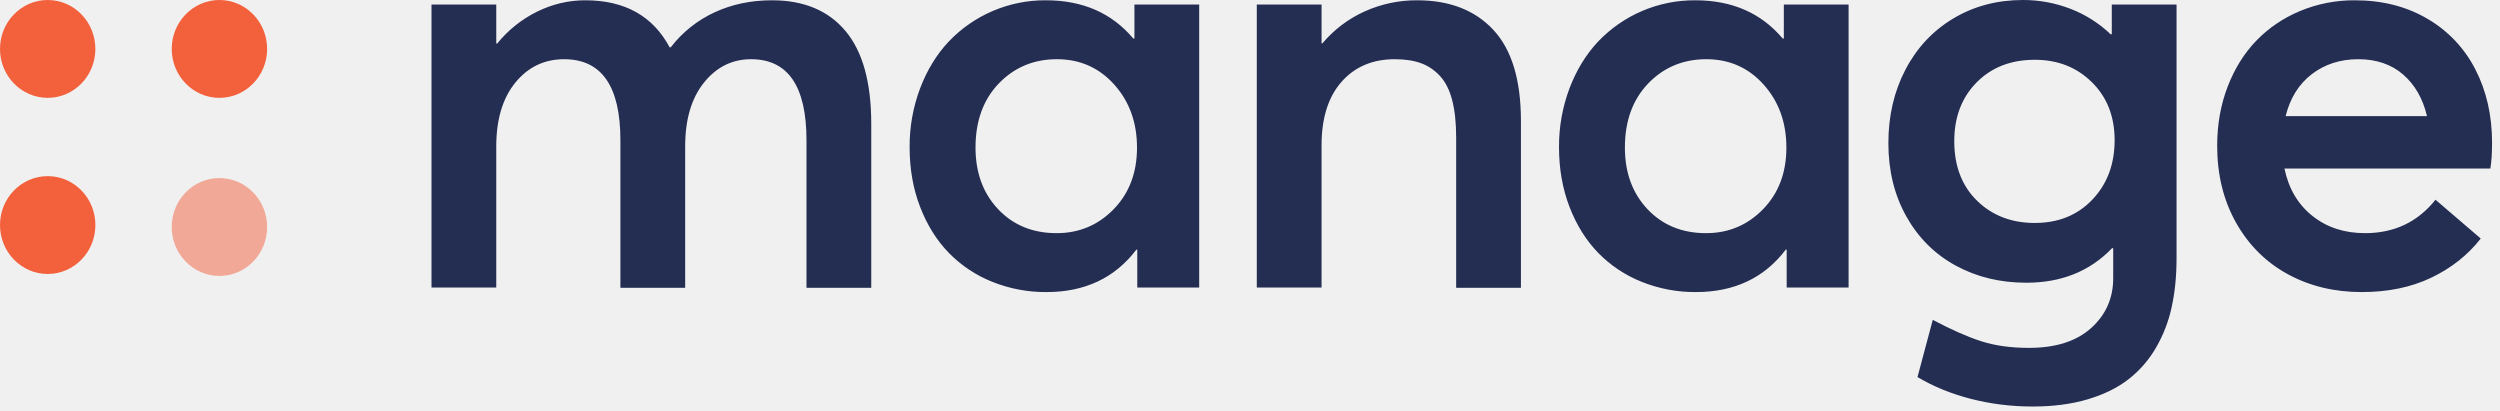
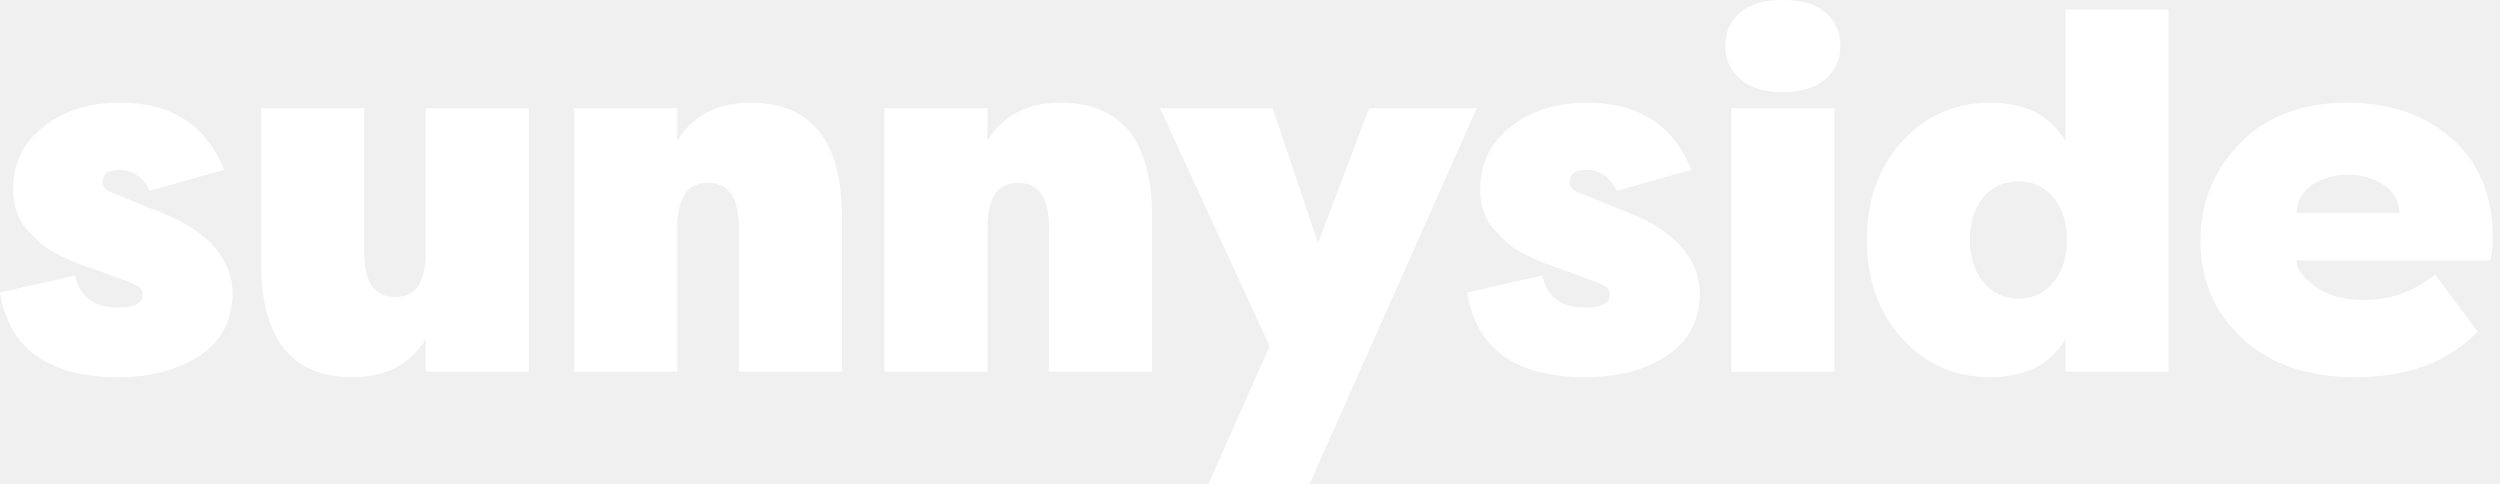
- <svg xmlns="http://www.w3.org/2000/svg" width="146" height="24">
-   <g fill="none" fill-rule="evenodd">
-     <path fill="#242D52" fill-rule="nonzero" d="M40.014 16.809V8.553c0-1.577.366-2.82 1.098-3.73.733-.91 1.65-1.365 2.75-1.365 2.158 0 3.237 1.577 3.237 4.731v8.62h3.782v-9.58c0-2.415-.5-4.22-1.503-5.417C48.376.615 46.945.017 45.084.017c-1.222 0-2.34.234-3.352.703a6.833 6.833 0 00-2.56 2.043h-.066C38.126.932 36.486.017 34.184.017c-.969 0-1.902.217-2.799.653a6.976 6.976 0 00-2.353 1.878h-.05V.265H25.2v16.527h3.782V8.553c0-1.577.372-2.82 1.115-3.73.743-.91 1.693-1.365 2.849-1.365 2.19 0 3.286 1.577 3.286 4.731v8.62h3.782zm21.101.248c2.246 0 3.997-.827 5.252-2.482h.05v2.217h3.616V.265h-3.782V2.25h-.066C64.93.761 63.23.017 61.082.017a7.76 7.76 0 00-5.681 2.415c-.705.75-1.26 1.66-1.668 2.73a9.589 9.589 0 00-.611 3.44c0 1.258.203 2.416.61 3.475.408 1.059.964 1.952 1.669 2.68a7.348 7.348 0 002.535 1.696 8.325 8.325 0 003.18.604zm.595-3.441c-1.399 0-2.538-.466-3.419-1.398-.88-.932-1.321-2.132-1.321-3.599 0-1.555.454-2.804 1.362-3.747.909-.943 2.04-1.414 3.394-1.414 1.343 0 2.458.493 3.345 1.48.886.988 1.33 2.215 1.33 3.681 0 1.467-.455 2.667-1.363 3.599-.909.932-2.018 1.398-3.328 1.398zm27.112 3.193V7.064c0-2.393-.536-4.166-1.61-5.319C86.14.593 84.655.017 82.762.017a7.373 7.373 0 00-3.056.645 6.958 6.958 0 00-2.477 1.87h-.05V.264h-3.782v16.527h3.782V8.487c0-1.588.388-2.823 1.164-3.706.777-.882 1.814-1.323 3.113-1.323.595 0 1.104.077 1.528.231.424.155.796.406 1.115.753.32.348.556.819.71 1.415.154.595.231 1.323.231 2.183v8.769h3.782zm10.218.248c2.246 0 3.996-.827 5.252-2.482h.05v2.217h3.616V.265h-3.782V2.25h-.066C102.855.761 101.154.017 99.007.017a7.76 7.76 0 00-5.682 2.415c-.704.75-1.26 1.66-1.668 2.73a9.589 9.589 0 00-.61 3.44c0 1.258.203 2.416.61 3.475.408 1.059.964 1.952 1.668 2.68a7.348 7.348 0 002.536 1.696 8.325 8.325 0 003.179.604zm.594-3.441c-1.398 0-2.538-.466-3.418-1.398-.881-.932-1.322-2.132-1.322-3.599 0-1.555.455-2.804 1.363-3.747.908-.943 2.04-1.414 3.394-1.414 1.343 0 2.458.493 3.344 1.48.886.988 1.33 2.215 1.33 3.681 0 1.467-.455 2.667-1.363 3.599-.908.932-2.018 1.398-3.328 1.398zm19.07 10.125c1.2 0 2.274-.14 3.22-.422.947-.281 1.743-.673 2.387-1.175a6.385 6.385 0 001.602-1.844 8.14 8.14 0 00.916-2.383c.188-.86.281-1.803.281-2.829V.265h-3.782v1.737h-.066a7.059 7.059 0 00-2.353-1.49A7.62 7.62 0 00118.142 0c-1.508 0-2.862.358-4.062 1.075-1.2.717-2.134 1.713-2.8 2.987-.666 1.273-.999 2.705-.999 4.293 0 1.61.35 3.038 1.049 4.285.699 1.246 1.66 2.203 2.882 2.87 1.222.667 2.598 1.001 4.129 1.001 2.047 0 3.716-.673 5.004-2.018h.066v1.753c0 1.17-.43 2.14-1.288 2.912-.86.772-2.07 1.158-3.634 1.158-1.068 0-2.006-.132-2.816-.397-.809-.265-1.742-.678-2.799-1.24l-.892 3.341c.925.552 1.966.976 3.122 1.274 1.156.298 2.356.447 3.6.447zm.132-10.72c-1.365 0-2.491-.434-3.377-1.3-.887-.865-1.33-2.026-1.33-3.482 0-1.4.435-2.542 1.305-3.425.87-.882 2.004-1.323 3.402-1.323 1.332 0 2.442.435 3.328 1.307.886.871 1.33 2.002 1.33 3.391 0 1.401-.433 2.556-1.297 3.466-.864.91-1.985 1.365-3.361 1.365zm19.086 4.036c1.542 0 2.899-.281 4.071-.844 1.173-.562 2.133-1.323 2.882-2.283l-2.642-2.266c-1.035 1.301-2.406 1.952-4.113 1.952-1.21 0-2.237-.337-3.08-1.01-.842-.672-1.384-1.593-1.627-2.762h12.024c.066-.397.099-.9.099-1.506 0-1.599-.325-3.027-.975-4.285a7.198 7.198 0 00-2.807-2.961c-1.222-.717-2.632-1.075-4.228-1.075a8.191 8.191 0 00-3.188.62c-.99.414-1.844.99-2.56 1.729-.715.739-1.277 1.638-1.684 2.696-.407 1.06-.611 2.212-.611 3.458 0 1.688.369 3.185 1.106 4.492.738 1.307 1.746 2.308 3.023 3.003 1.277.695 2.714 1.042 4.31 1.042zm3.815-10.274h-8.257c.264-1.059.776-1.878 1.535-2.457.76-.579 1.663-.868 2.709-.868 1.057 0 1.93.298 2.618.893.688.596 1.153 1.406 1.395 2.432z" />
-     <g fill="#F3603C">
-       <path d="M2.786 10.286c1.538 0 2.785 1.279 2.785 2.857C5.571 14.72 4.324 16 2.786 16 1.247 16 0 14.72 0 13.143c0-1.578 1.247-2.857 2.786-2.857zM2.786 0C4.324 0 5.57 1.28 5.57 2.857c0 1.578-1.247 2.857-2.785 2.857C1.247 5.714 0 4.435 0 2.857 0 1.28 1.247 0 2.786 0zm10.028 0C14.353 0 15.6 1.28 15.6 2.857c0 1.578-1.247 2.857-2.786 2.857-1.538 0-2.785-1.279-2.785-2.857C10.029 1.28 11.276 0 12.814 0z" />
-       <ellipse cx="12.814" cy="13.257" opacity=".5" rx="2.786" ry="2.857" />
-     </g>
-   </g>
+ <svg xmlns="http://www.w3.org/2000/svg" width="124" height="24">
+   <path d="M5.857 18.708c1.638 0 2.995-.36 4.07-1.08 1.075-.721 1.613-1.769 1.613-3.144-.083-1.855-1.464-3.246-4.144-4.173l-1.44-.597c-.314-.1-.538-.198-.67-.298a.45.45 0 01-.198-.373c0-.414.273-.62.819-.62.678 0 1.182.347 1.513 1.043l3.698-1.044c-.893-2.22-2.614-3.329-5.162-3.329-1.522 0-2.788.398-3.797 1.193C1.15 7.08.645 8.116.645 9.39c0 .398.058.766.174 1.106.116.34.29.638.521.894.232.257.455.48.67.671.215.19.488.369.82.534.33.166.582.286.756.36.174.075.41.162.707.261l.422.15 1.49.546c.363.133.6.244.707.335a.449.449 0 01.16.36c0 .431-.404.647-1.215.647-1.191 0-1.903-.53-2.134-1.59L0 14.509c.463 2.8 2.416 4.2 5.857 4.2zm11.636 0c1.638 0 2.845-.63 3.623-1.888v1.615h5.112V5.366h-5.112v7.156c0 1.474-.505 2.21-1.514 2.21-1.026 0-1.539-.736-1.539-2.21V5.366h-5.112v7.653c0 3.793 1.514 5.69 4.542 5.69zm16.103-.273V11.28c0-1.475.504-2.212 1.513-2.212 1.026 0 1.54.737 1.54 2.212v7.155h5.111v-7.652c0-3.793-1.513-5.69-4.541-5.69-1.638 0-2.846.63-3.623 1.888V5.366h-5.113v13.069h5.113zm15.383 0V11.28c0-1.475.504-2.212 1.514-2.212 1.025 0 1.538.737 1.538 2.212v7.155h5.113v-7.652c0-3.793-1.514-5.69-4.542-5.69-1.638 0-2.846.63-3.623 1.888V5.366h-5.113v13.069h5.113zM64.958 24l8.289-18.634H67.91l-2.532 6.684-2.258-6.684h-5.584l5.435 11.802L59.944 24h5.014zm13.67-5.292c1.638 0 2.995-.36 4.07-1.08 1.076-.721 1.614-1.769 1.614-3.144-.083-1.855-1.465-3.246-4.145-4.173l-1.44-.597c-.314-.1-.537-.198-.67-.298a.45.45 0 01-.198-.373c0-.414.273-.62.819-.62.678 0 1.183.347 1.514 1.043l3.698-1.044c-.894-2.22-2.614-3.329-5.162-3.329-1.522 0-2.788.398-3.797 1.193-1.01.795-1.514 1.83-1.514 3.105 0 .398.058.766.173 1.106.116.34.29.638.522.894.231.257.455.48.67.671.215.19.488.369.819.534.33.166.583.286.757.36.173.075.41.162.707.261l.422.15 1.489.546c.364.133.6.244.707.335a.449.449 0 01.161.36c0 .431-.405.647-1.216.647-1.19 0-1.902-.53-2.134-1.59l-3.723.844c.464 2.8 2.416 4.2 5.857 4.2zm9.8-14.137c.91 0 1.613-.215 2.11-.646.495-.43.744-.977.744-1.64 0-.678-.24-1.23-.72-1.651C90.082.21 89.371 0 88.428 0c-.943 0-1.655.211-2.135.634-.48.422-.72.973-.72 1.652 0 .662.249 1.209.745 1.64.497.43 1.2.645 2.11.645zm2.556 13.864V5.366H85.87v13.069h5.113zm7.74.273c1.737 0 2.977-.63 3.722-1.888v1.615h5.112V.472h-5.112v6.534c-.745-1.275-1.985-1.913-3.723-1.913-1.753 0-3.214.642-4.38 1.926-1.166 1.283-1.75 2.91-1.75 4.882 0 1.97.584 3.598 1.75 4.882 1.166 1.283 2.627 1.925 4.38 1.925zm1.39-3.9c-.729 0-1.312-.274-1.75-.82-.439-.547-.658-1.243-.658-2.087 0-.845.215-1.54.645-2.087.447-.547 1.034-.82 1.762-.82s1.311.273 1.75.82c.438.546.657 1.242.657 2.087 0 .844-.219 1.54-.657 2.087-.439.546-1.022.82-1.75.82zm16.698 3.9c2.597 0 4.624-.754 6.08-2.26l-2.11-2.833c-1.042.845-2.217 1.267-3.524 1.267-.992 0-1.799-.224-2.42-.67-.62-.448-.93-.879-.93-1.293h9.604c.083-.298.124-.687.124-1.167 0-2.054-.674-3.677-2.022-4.87-1.349-1.193-3.073-1.789-5.175-1.789-2.25 0-4.028.671-5.335 2.013-1.307 1.341-1.961 2.956-1.961 4.844 0 1.938.69 3.549 2.072 4.833 1.382 1.283 3.247 1.925 5.597 1.925zm2.208-8.149h-5.112c.033-.613.298-1.08.794-1.404.496-.323 1.084-.484 1.762-.484.678 0 1.266.165 1.762.497.497.331.761.795.794 1.391z" fill="#FFF" fill-rule="nonzero" />
</svg>
